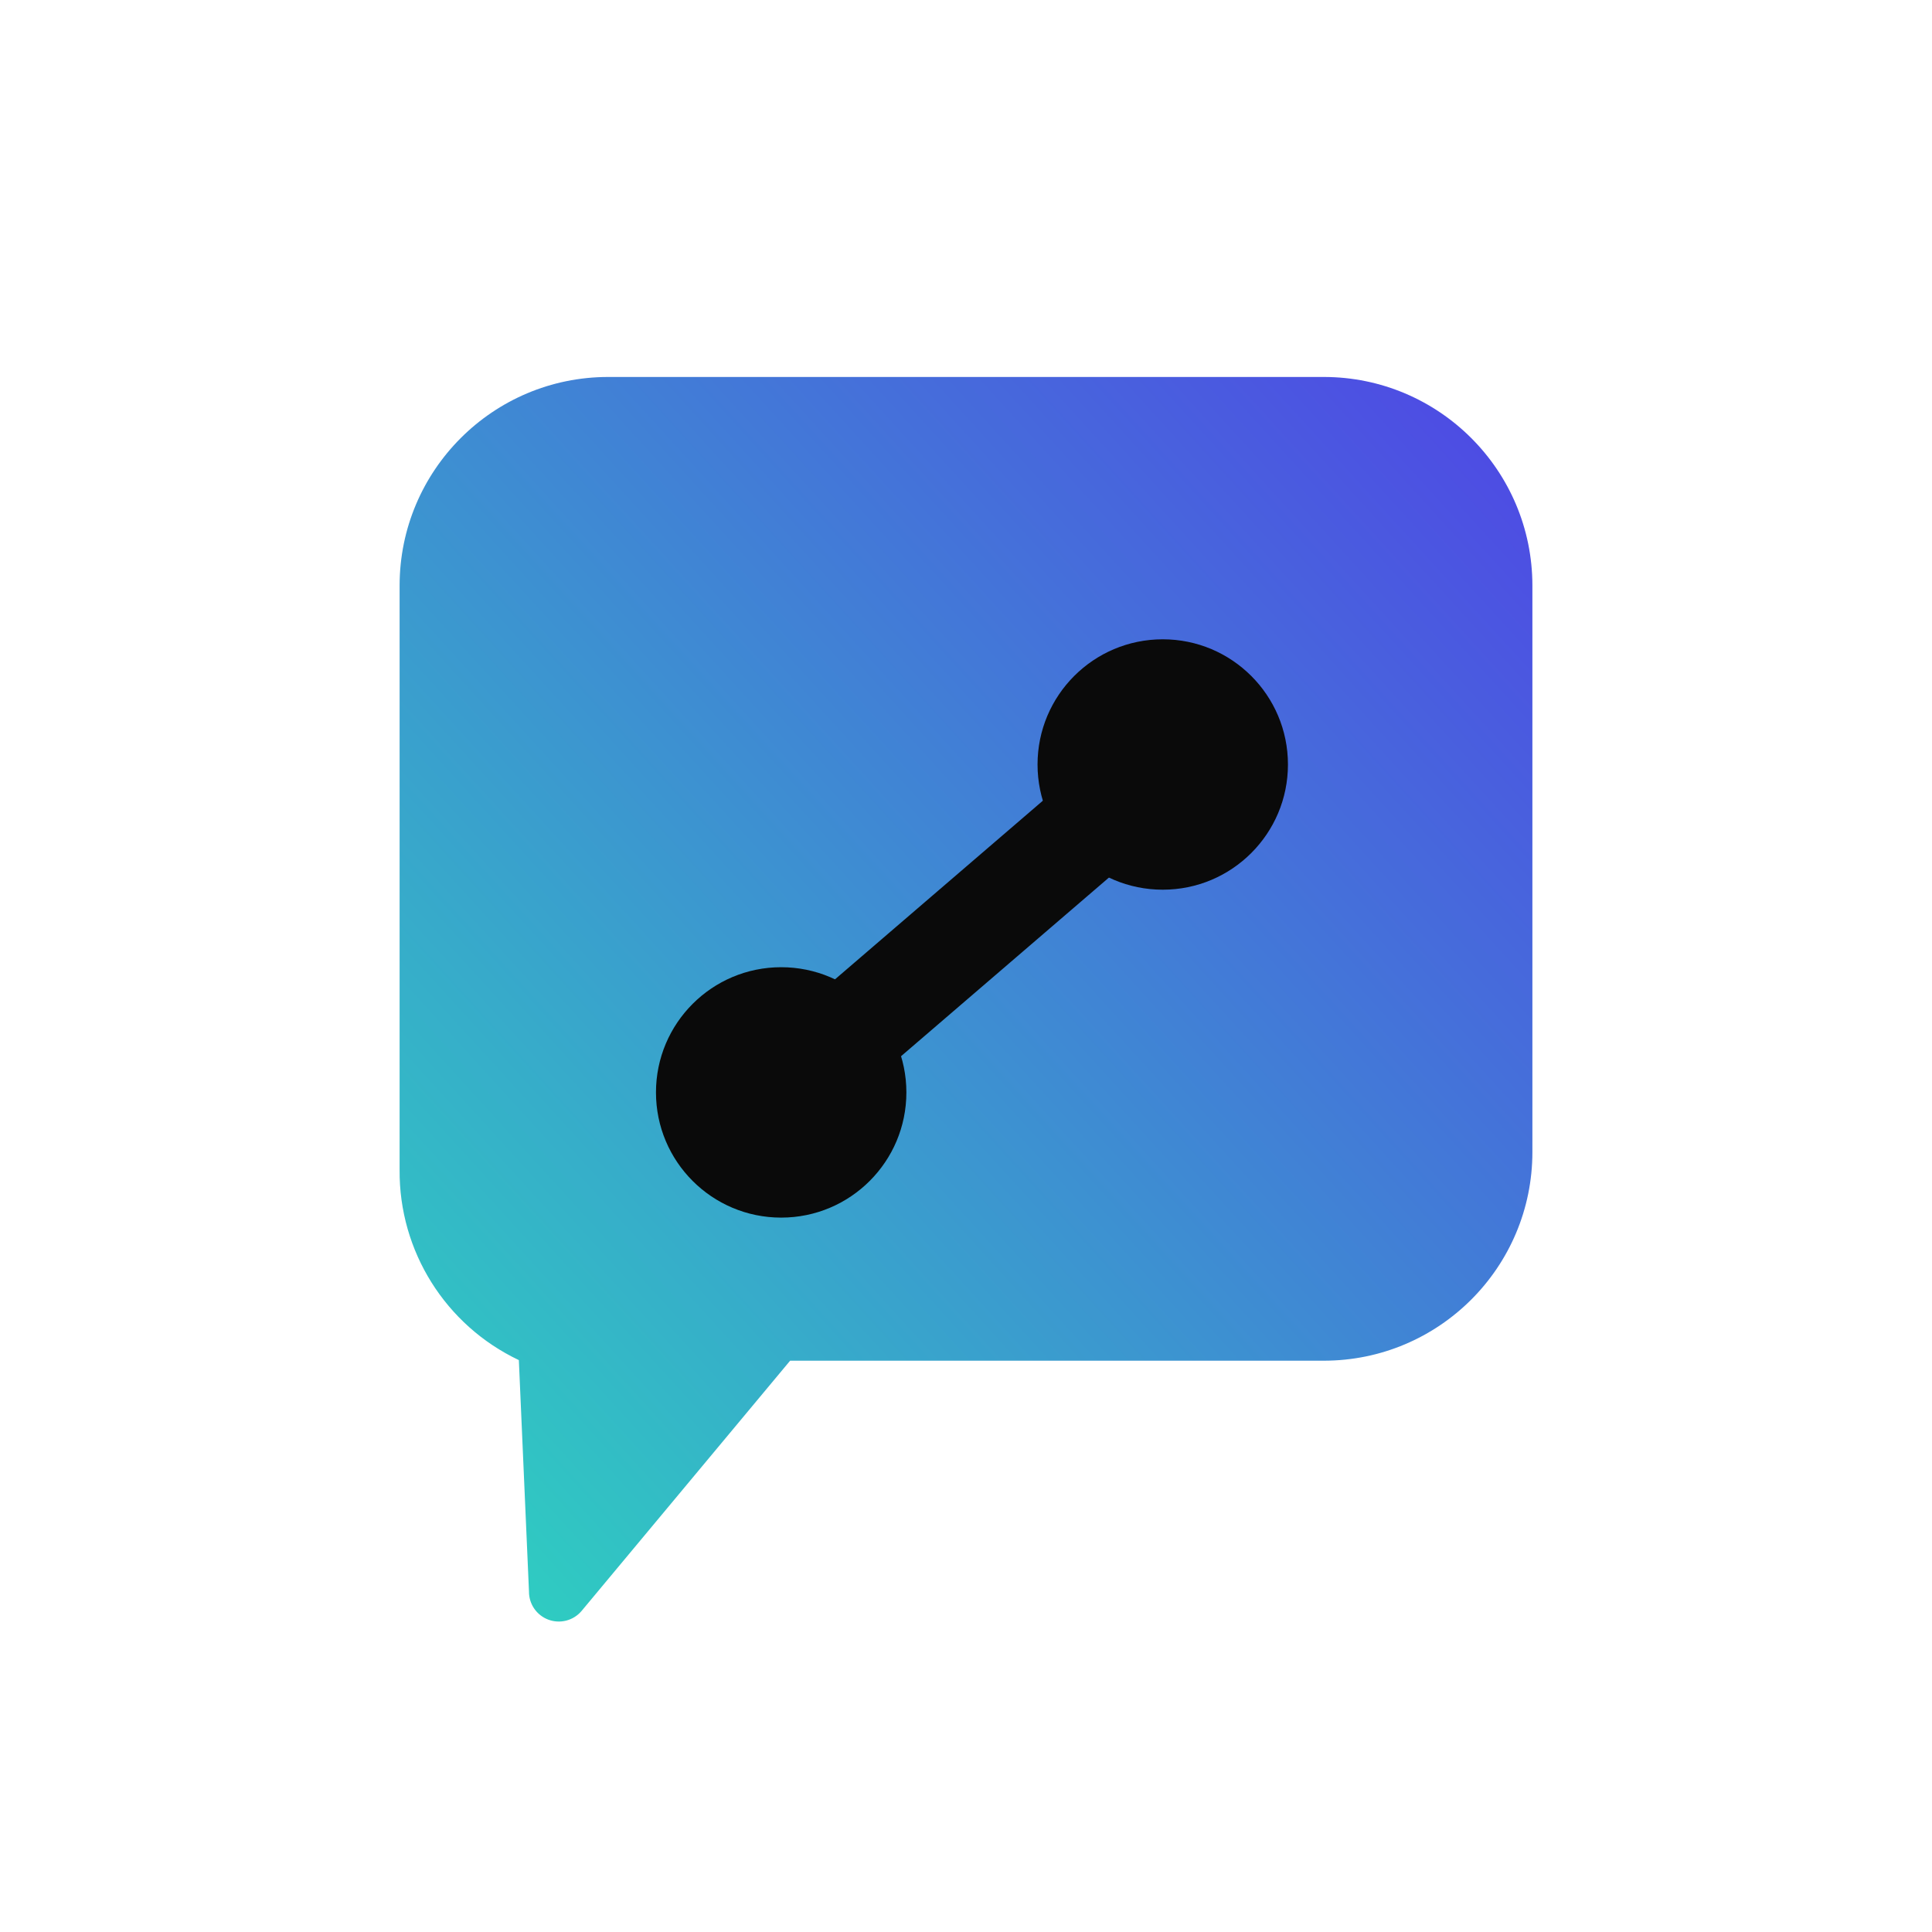
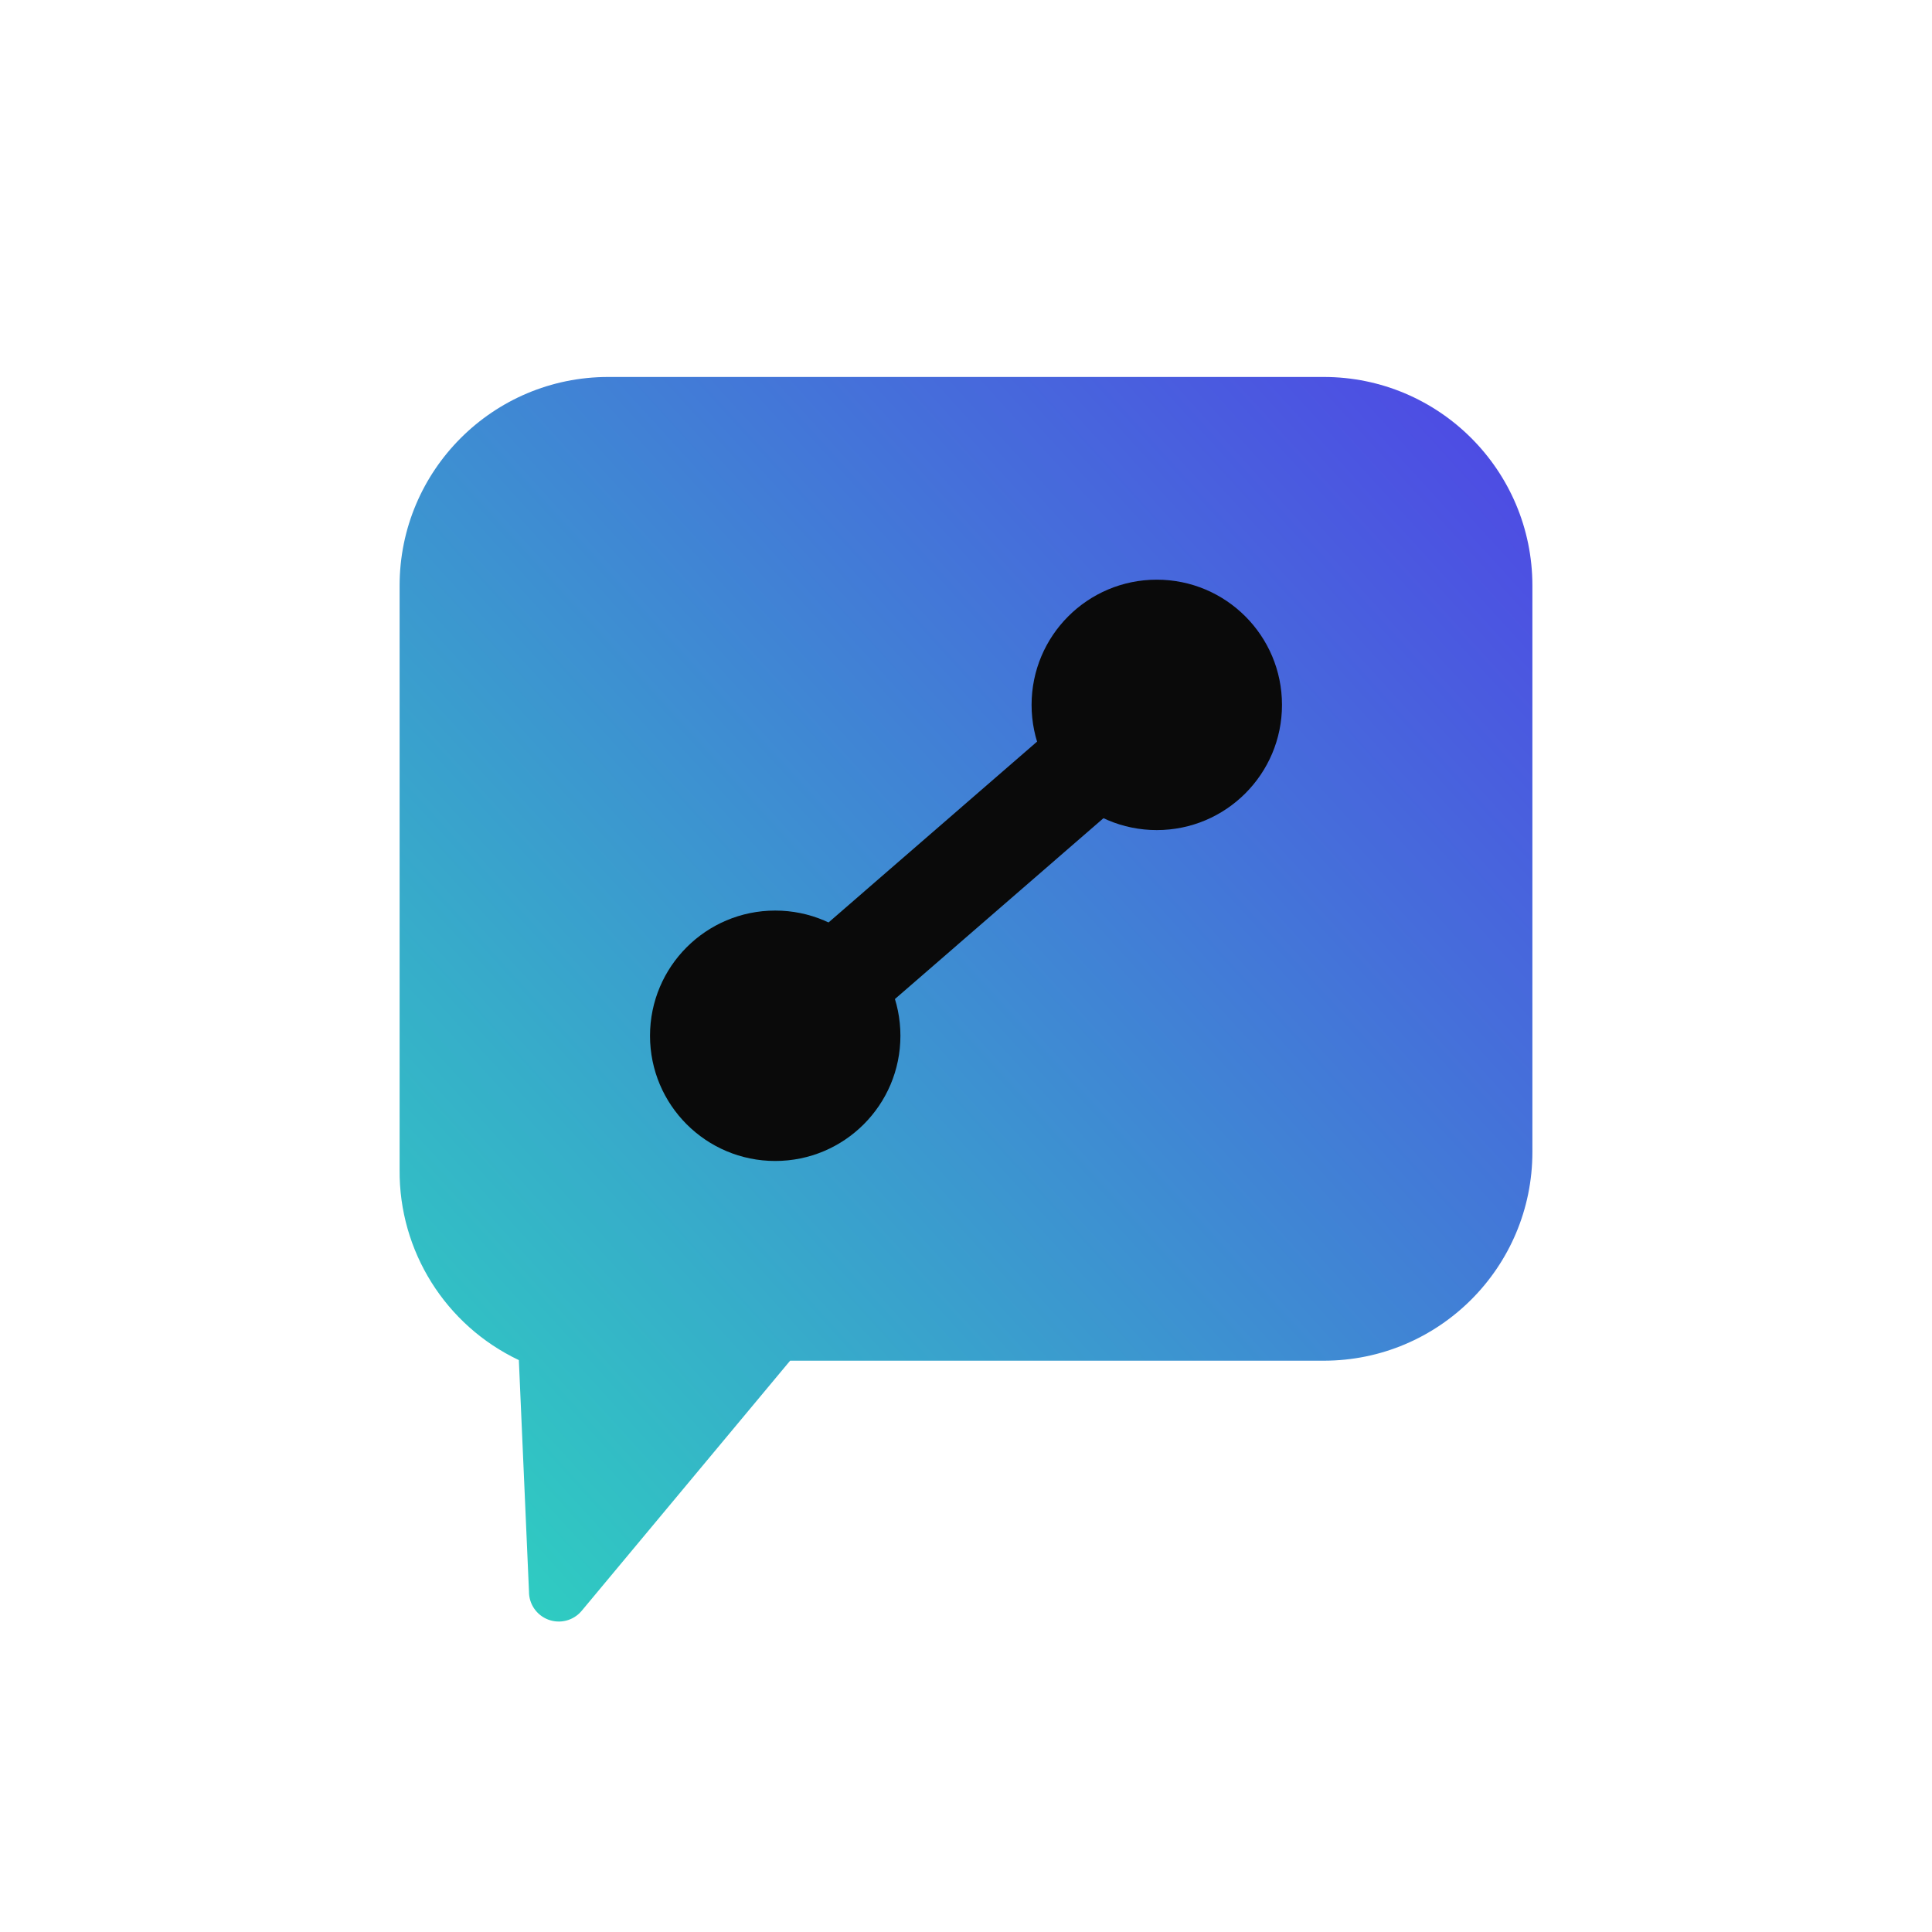
<svg xmlns="http://www.w3.org/2000/svg" width="1024" height="1024" viewBox="0 0 1024 1024">
  <defs>
    <linearGradient id="bubble" x1="0" y1="1" x2="1" y2="0">
      <stop offset="0" stop-color="#2dd4bf" />
      <stop offset="1" stop-color="#4f46e5" />
    </linearGradient>
  </defs>
  <g transform="translate(512 500) scale(1.58)">
    <path d="M-190 -120 a70 70 0 0 1 70 -70 h240 a70 70 0 0 1 70 70 v190 a70 70 0 0 1 -70 70 h-179 l-70 84 a10 10 0 0 1 -17.6 -6.6 l-3.4 -77.6 a70 70 0 0 1 -40 -63.8 Z" fill="url(#bubble)" />
-     <line x1="-62" y1="50" x2="66" y2="-60" stroke="#0a0a0a" stroke-width="34" stroke-linecap="round" />
-     <circle cx="-62" cy="50" r="42" fill="#0a0a0a" />
-     <circle cx="66" cy="-60" r="42" fill="#0a0a0a" />
+     <line x1="-64" y1="31" x2="64" y2="-80" stroke="#0a0a0a" stroke-width="34" stroke-linecap="round" />
+     <circle cx="-64" cy="31" r="42" fill="#0a0a0a" />
+     <circle cx="64" cy="-80" r="42" fill="#0a0a0a" />
  </g>
</svg>
